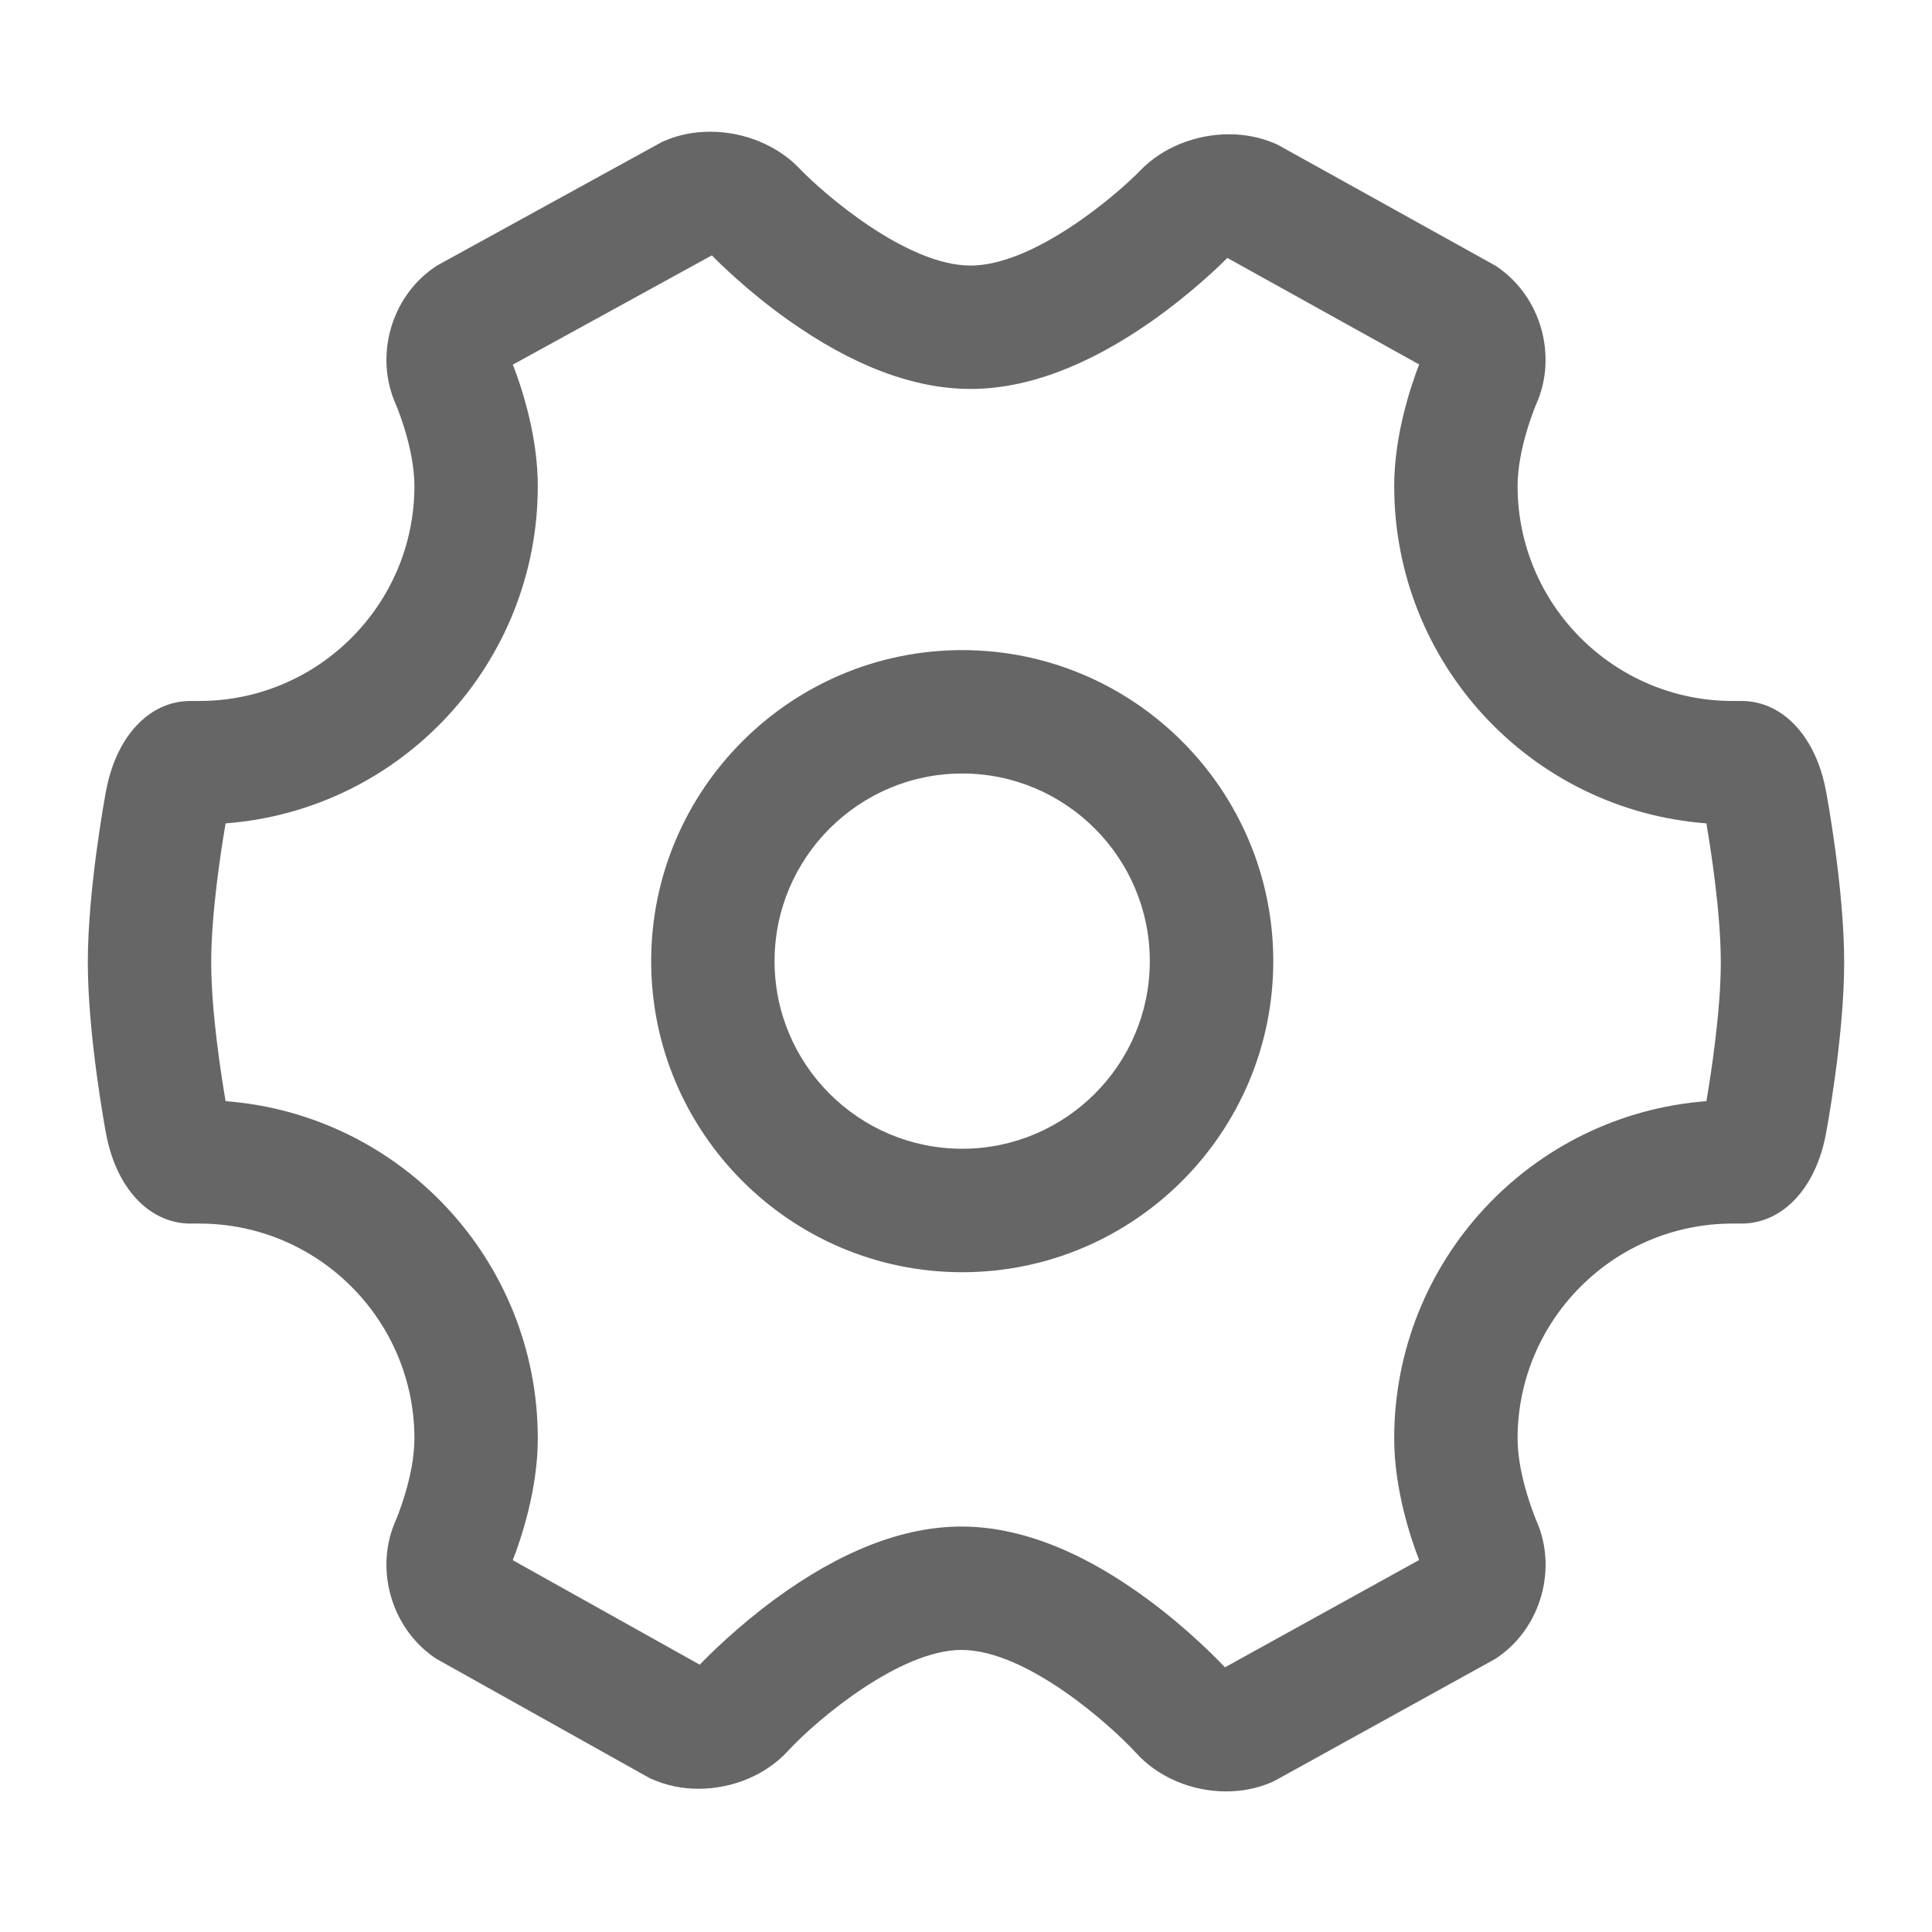
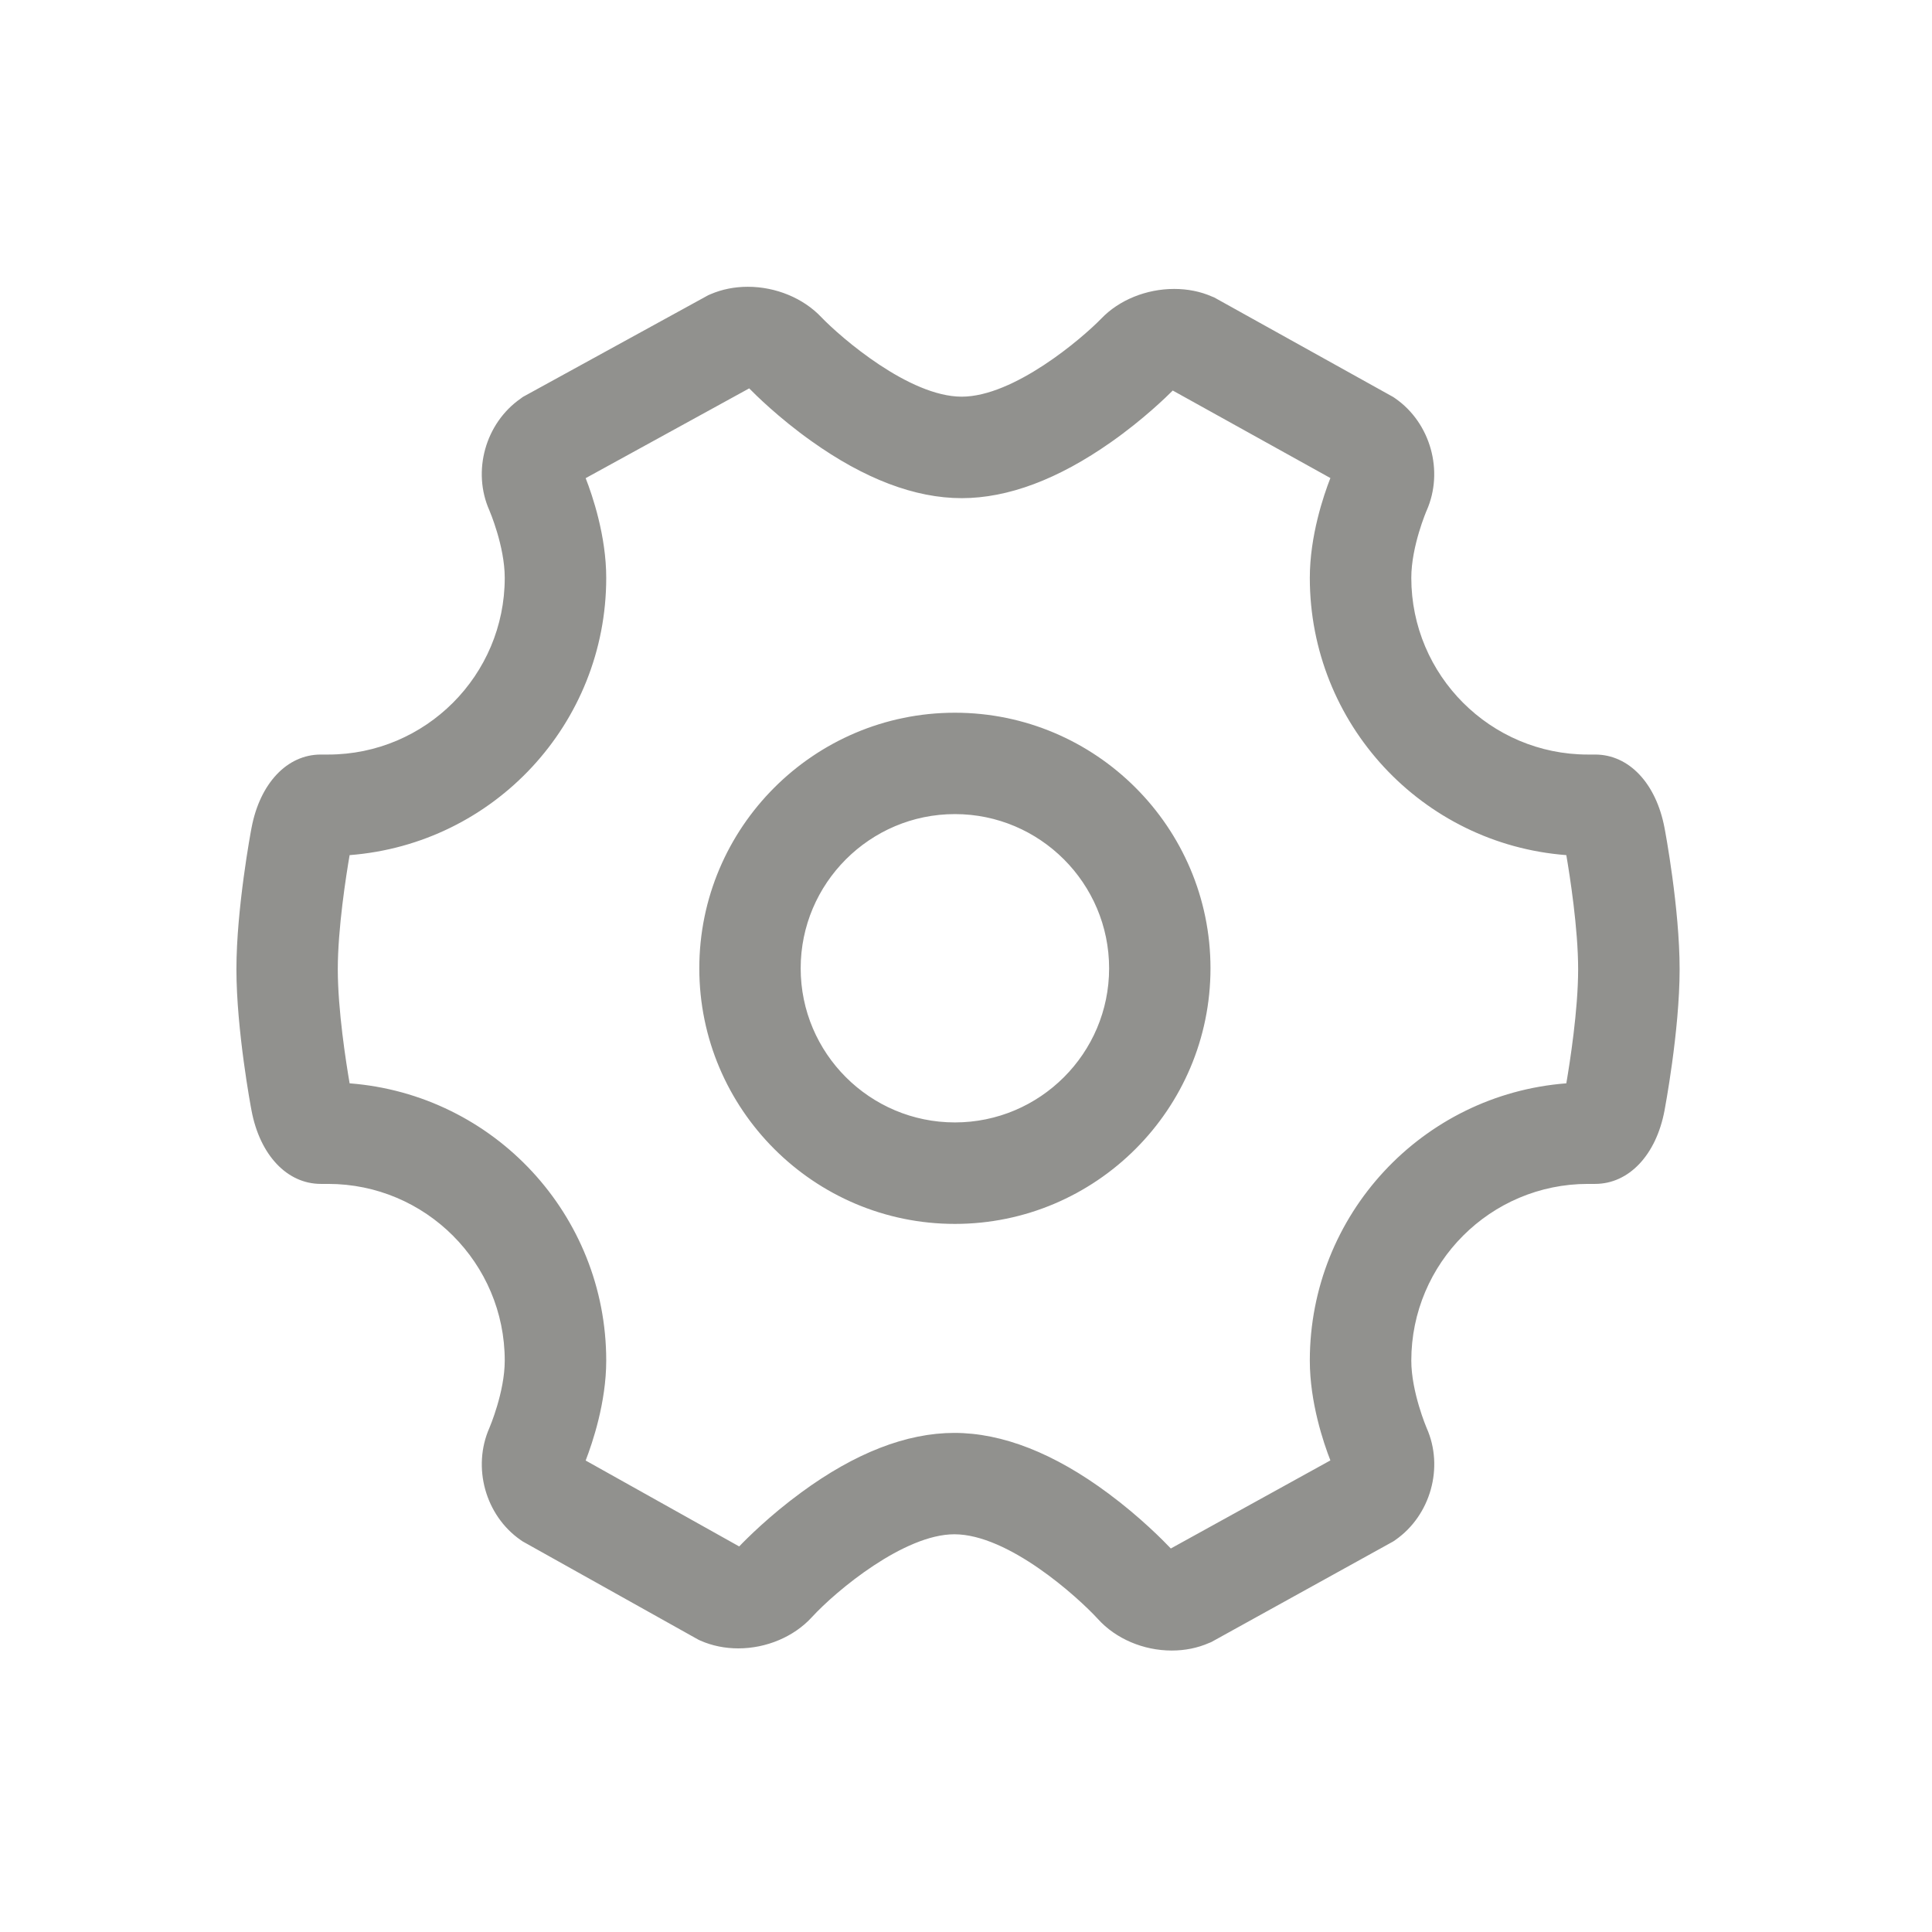
- <svg xmlns="http://www.w3.org/2000/svg" width="22px" height="22px" viewBox="0 0 22 22" version="1.1">
+ <svg xmlns="http://www.w3.org/2000/svg" width="17px" height="17px" viewBox="0 0 17 17" version="1.1">
  <g id="页面-1" stroke="none" stroke-width="1" fill="none" fill-rule="evenodd">
-     <g id="首页" transform="translate(-23, -937)">
-       <g id="编组-52备份" transform="translate(23, 937)">
-         <rect id="矩形备份-17" fill="#D8D8D8" opacity="0" x="0" y="0" width="22" height="22" />
-         <g id="设置" transform="translate(1, 1.5)" fill="#666666" fill-rule="nonzero">
-           <path d="M19.791,7.499 C19.674,6.881 19.297,6.482 18.83,6.482 C18.824,6.482 18.818,6.482 18.815,6.482 L18.729,6.482 C17.379,6.482 16.281,5.384 16.281,4.034 C16.281,3.596 16.492,3.105 16.494,3.101 C16.736,2.556 16.55,1.889 16.062,1.548 L16.032,1.527 L13.551,0.149 L13.52,0.135 C13.358,0.065 13.181,0.029 12.994,0.029 C12.61,0.029 12.233,0.183 11.985,0.441 C11.713,0.722 10.773,1.524 10.052,1.524 C9.323,1.524 8.379,0.706 8.105,0.42 C7.856,0.157 7.475,3.27903129e-16 7.088,3.27903129e-16 C6.904,3.27903129e-16 6.73,0.034 6.572,0.102 L6.539,0.116 L3.971,1.527 L3.941,1.548 C3.451,1.888 3.264,2.555 3.505,3.099 C3.507,3.104 3.719,3.593 3.719,4.034 C3.719,5.384 2.621,6.482 1.271,6.482 L1.186,6.482 C1.18,6.482 1.175,6.482 1.169,6.482 C0.702,6.482 0.326,6.881 0.209,7.499 C0.2,7.544 -9.83709387e-17,8.618 -9.83709387e-17,9.458 C-9.83709387e-17,10.297 0.2,11.371 0.209,11.416 C0.326,12.034 0.703,12.433 1.169,12.433 C1.175,12.433 1.181,12.433 1.185,12.433 L1.271,12.433 C2.621,12.433 3.719,13.531 3.719,14.881 C3.719,15.32 3.508,15.81 3.506,15.814 C3.264,16.358 3.45,17.026 3.938,17.368 L3.967,17.388 L6.4,18.749 L6.431,18.762 C6.593,18.833 6.769,18.869 6.955,18.869 C7.345,18.869 7.725,18.709 7.972,18.439 C8.318,18.064 9.256,17.288 9.948,17.288 C10.698,17.288 11.66,18.158 11.938,18.462 C12.186,18.736 12.568,18.899 12.961,18.899 L12.962,18.899 C13.144,18.899 13.317,18.865 13.477,18.796 L13.508,18.782 L16.031,17.388 L16.061,17.367 C16.55,17.027 16.736,16.359 16.495,15.816 C16.493,15.811 16.281,15.316 16.281,14.881 C16.281,13.531 17.379,12.433 18.729,12.433 L18.812,12.433 C18.818,12.433 18.824,12.433 18.829,12.433 C19.297,12.433 19.674,12.034 19.791,11.417 C19.793,11.406 20,10.318 20,9.458 C20,8.614 19.8,7.544 19.791,7.499 Z M6.968,17.456 L4.839,16.266 C4.933,16.025 5.124,15.462 5.124,14.881 C5.124,12.862 3.57,11.193 1.569,11.039 C1.52,10.754 1.405,10.024 1.405,9.458 C1.405,8.892 1.52,8.161 1.569,7.876 C3.57,7.723 5.124,6.053 5.124,4.034 C5.124,3.454 4.934,2.893 4.84,2.652 L7.106,1.408 C7.106,1.408 7.106,1.408 7.106,1.408 C7.188,1.492 7.514,1.816 7.965,2.137 C8.703,2.663 9.404,2.929 10.052,2.929 C10.692,2.929 11.389,2.668 12.121,2.153 C12.569,1.837 12.895,1.519 12.976,1.437 C12.976,1.437 12.976,1.437 12.976,1.437 L15.16,2.65 C15.067,2.891 14.876,3.453 14.876,4.034 C14.876,6.053 16.429,7.723 18.431,7.876 C18.48,8.162 18.595,8.893 18.595,9.458 C18.595,10.024 18.48,10.754 18.431,11.039 C16.43,11.193 14.876,12.862 14.876,14.881 C14.876,15.462 15.066,16.023 15.16,16.264 L12.949,17.486 C12.853,17.384 12.531,17.055 12.086,16.724 C11.335,16.166 10.615,15.883 9.948,15.883 C9.288,15.883 8.574,16.16 7.827,16.708 C7.388,17.03 7.064,17.356 6.968,17.456 Z M13.499,9.445 C13.499,7.492 11.91,5.903 9.957,5.903 C8.004,5.903 6.415,7.492 6.415,9.445 C6.415,11.398 8.004,12.987 9.957,12.987 C11.91,12.987 13.499,11.398 13.499,9.445 Z M9.957,7.308 C11.135,7.308 12.093,8.267 12.093,9.445 C12.093,10.623 11.135,11.581 9.957,11.581 C8.779,11.581 7.82,10.623 7.82,9.445 C7.82,8.267 8.779,7.308 9.957,7.308 Z" id="形状" />
+     <g id="Mac-新UI" transform="translate(-23.9197, -949.4766)">
+       <g id="编组-52备份" transform="translate(24, 950)">
+         <rect id="矩形备份-17" fill="#D8D8D8" opacity="0" x="0" y="0" width="16" height="16" />
+         <g id="设置" transform="translate(2, 2)" fill="#91918E" fill-rule="nonzero">
+           <path d="M12.566,4.761 C12.492,4.369 12.253,4.116 11.956,4.116 C11.952,4.116 11.949,4.116 11.946,4.116 L11.892,4.116 C11.035,4.116 10.338,3.419 10.338,2.561 C10.338,2.283 10.472,1.971 10.473,1.969 C10.626,1.623 10.508,1.199 10.198,0.983 L10.179,0.97 L8.604,0.094 L8.584,0.086 C8.482,0.041 8.369,0.019 8.251,0.019 C8.007,0.019 7.767,0.116 7.61,0.28 C7.437,0.458 6.84,0.967 6.382,0.967 C5.92,0.967 5.32,0.448 5.146,0.267 C4.988,0.1 4.746,2.08199337e-16 4.5,2.08199337e-16 C4.384,2.08199337e-16 4.273,0.022 4.173,0.065 L4.152,0.074 L2.521,0.969 L2.502,0.983 C2.191,1.199 2.072,1.622 2.226,1.968 C2.227,1.971 2.361,2.281 2.361,2.561 C2.361,3.419 1.664,4.116 0.807,4.116 L0.753,4.116 C0.75,4.116 0.746,4.116 0.742,4.116 C0.446,4.116 0.207,4.369 0.133,4.761 C0.127,4.79 -6.24598011e-17,5.472 -6.24598011e-17,6.005 C-6.24598011e-17,6.538 0.127,7.22 0.133,7.249 C0.207,7.641 0.446,7.894 0.743,7.894 C0.746,7.894 0.75,7.894 0.752,7.894 L0.807,7.894 C1.664,7.894 2.361,8.591 2.361,9.449 C2.361,9.727 2.227,10.038 2.226,10.041 C2.073,10.387 2.19,10.811 2.5,11.027 L2.519,11.04 L4.064,11.904 L4.083,11.913 C4.186,11.958 4.298,11.981 4.416,11.981 C4.663,11.981 4.905,11.879 5.062,11.708 C5.281,11.469 5.877,10.977 6.317,10.977 C6.793,10.977 7.403,11.529 7.58,11.722 C7.737,11.896 7.98,12 8.23,12 L8.23,12 C8.346,12 8.456,11.978 8.557,11.934 L8.577,11.926 L10.179,11.04 L10.198,11.027 C10.508,10.811 10.627,10.387 10.473,10.042 C10.472,10.039 10.338,9.725 10.338,9.449 C10.338,8.591 11.035,7.894 11.892,7.894 L11.945,7.894 C11.948,7.894 11.952,7.894 11.955,7.894 C12.252,7.894 12.492,7.641 12.566,7.249 C12.567,7.242 12.699,6.552 12.699,6.005 C12.699,5.469 12.572,4.79 12.566,4.761 Z M4.424,11.084 L3.073,10.328 C3.132,10.175 3.254,9.818 3.254,9.449 C3.254,8.167 2.267,7.107 0.996,7.009 C0.965,6.828 0.892,6.365 0.892,6.005 C0.892,5.646 0.965,5.182 0.996,5.001 C2.267,4.903 3.254,3.844 3.254,2.561 C3.254,2.193 3.133,1.837 3.073,1.684 L4.512,0.894 L4.512,0.894 C4.564,0.947 4.771,1.153 5.058,1.357 C5.526,1.691 5.971,1.86 6.382,1.86 C6.789,1.86 7.231,1.694 7.696,1.367 C7.981,1.167 8.187,0.965 8.239,0.913 L8.239,0.913 L9.626,1.683 C9.566,1.836 9.445,2.193 9.445,2.561 C9.445,3.844 10.432,4.904 11.702,5.001 C11.733,5.182 11.806,5.647 11.806,6.005 C11.806,6.365 11.733,6.828 11.702,7.009 C10.432,7.107 9.445,8.167 9.445,9.449 C9.445,9.817 9.566,10.174 9.626,10.327 L8.222,11.102 C8.161,11.038 7.957,10.829 7.674,10.619 C7.197,10.264 6.74,10.085 6.317,10.085 C5.897,10.085 5.444,10.261 4.97,10.609 C4.691,10.813 4.485,11.02 4.424,11.084 Z M8.571,5.997 C8.571,4.757 7.562,3.748 6.322,3.748 C5.082,3.748 4.073,4.757 4.073,5.997 C4.073,7.237 5.082,8.246 6.322,8.246 C7.562,8.246 8.571,7.237 8.571,5.997 Z M6.322,4.64 C7.07,4.64 7.679,5.249 7.679,5.997 C7.679,6.745 7.07,7.353 6.322,7.353 C5.574,7.353 4.965,6.745 4.965,5.997 C4.965,5.249 5.574,4.64 6.322,4.64 Z" id="形状" />
        </g>
      </g>
    </g>
  </g>
</svg>
